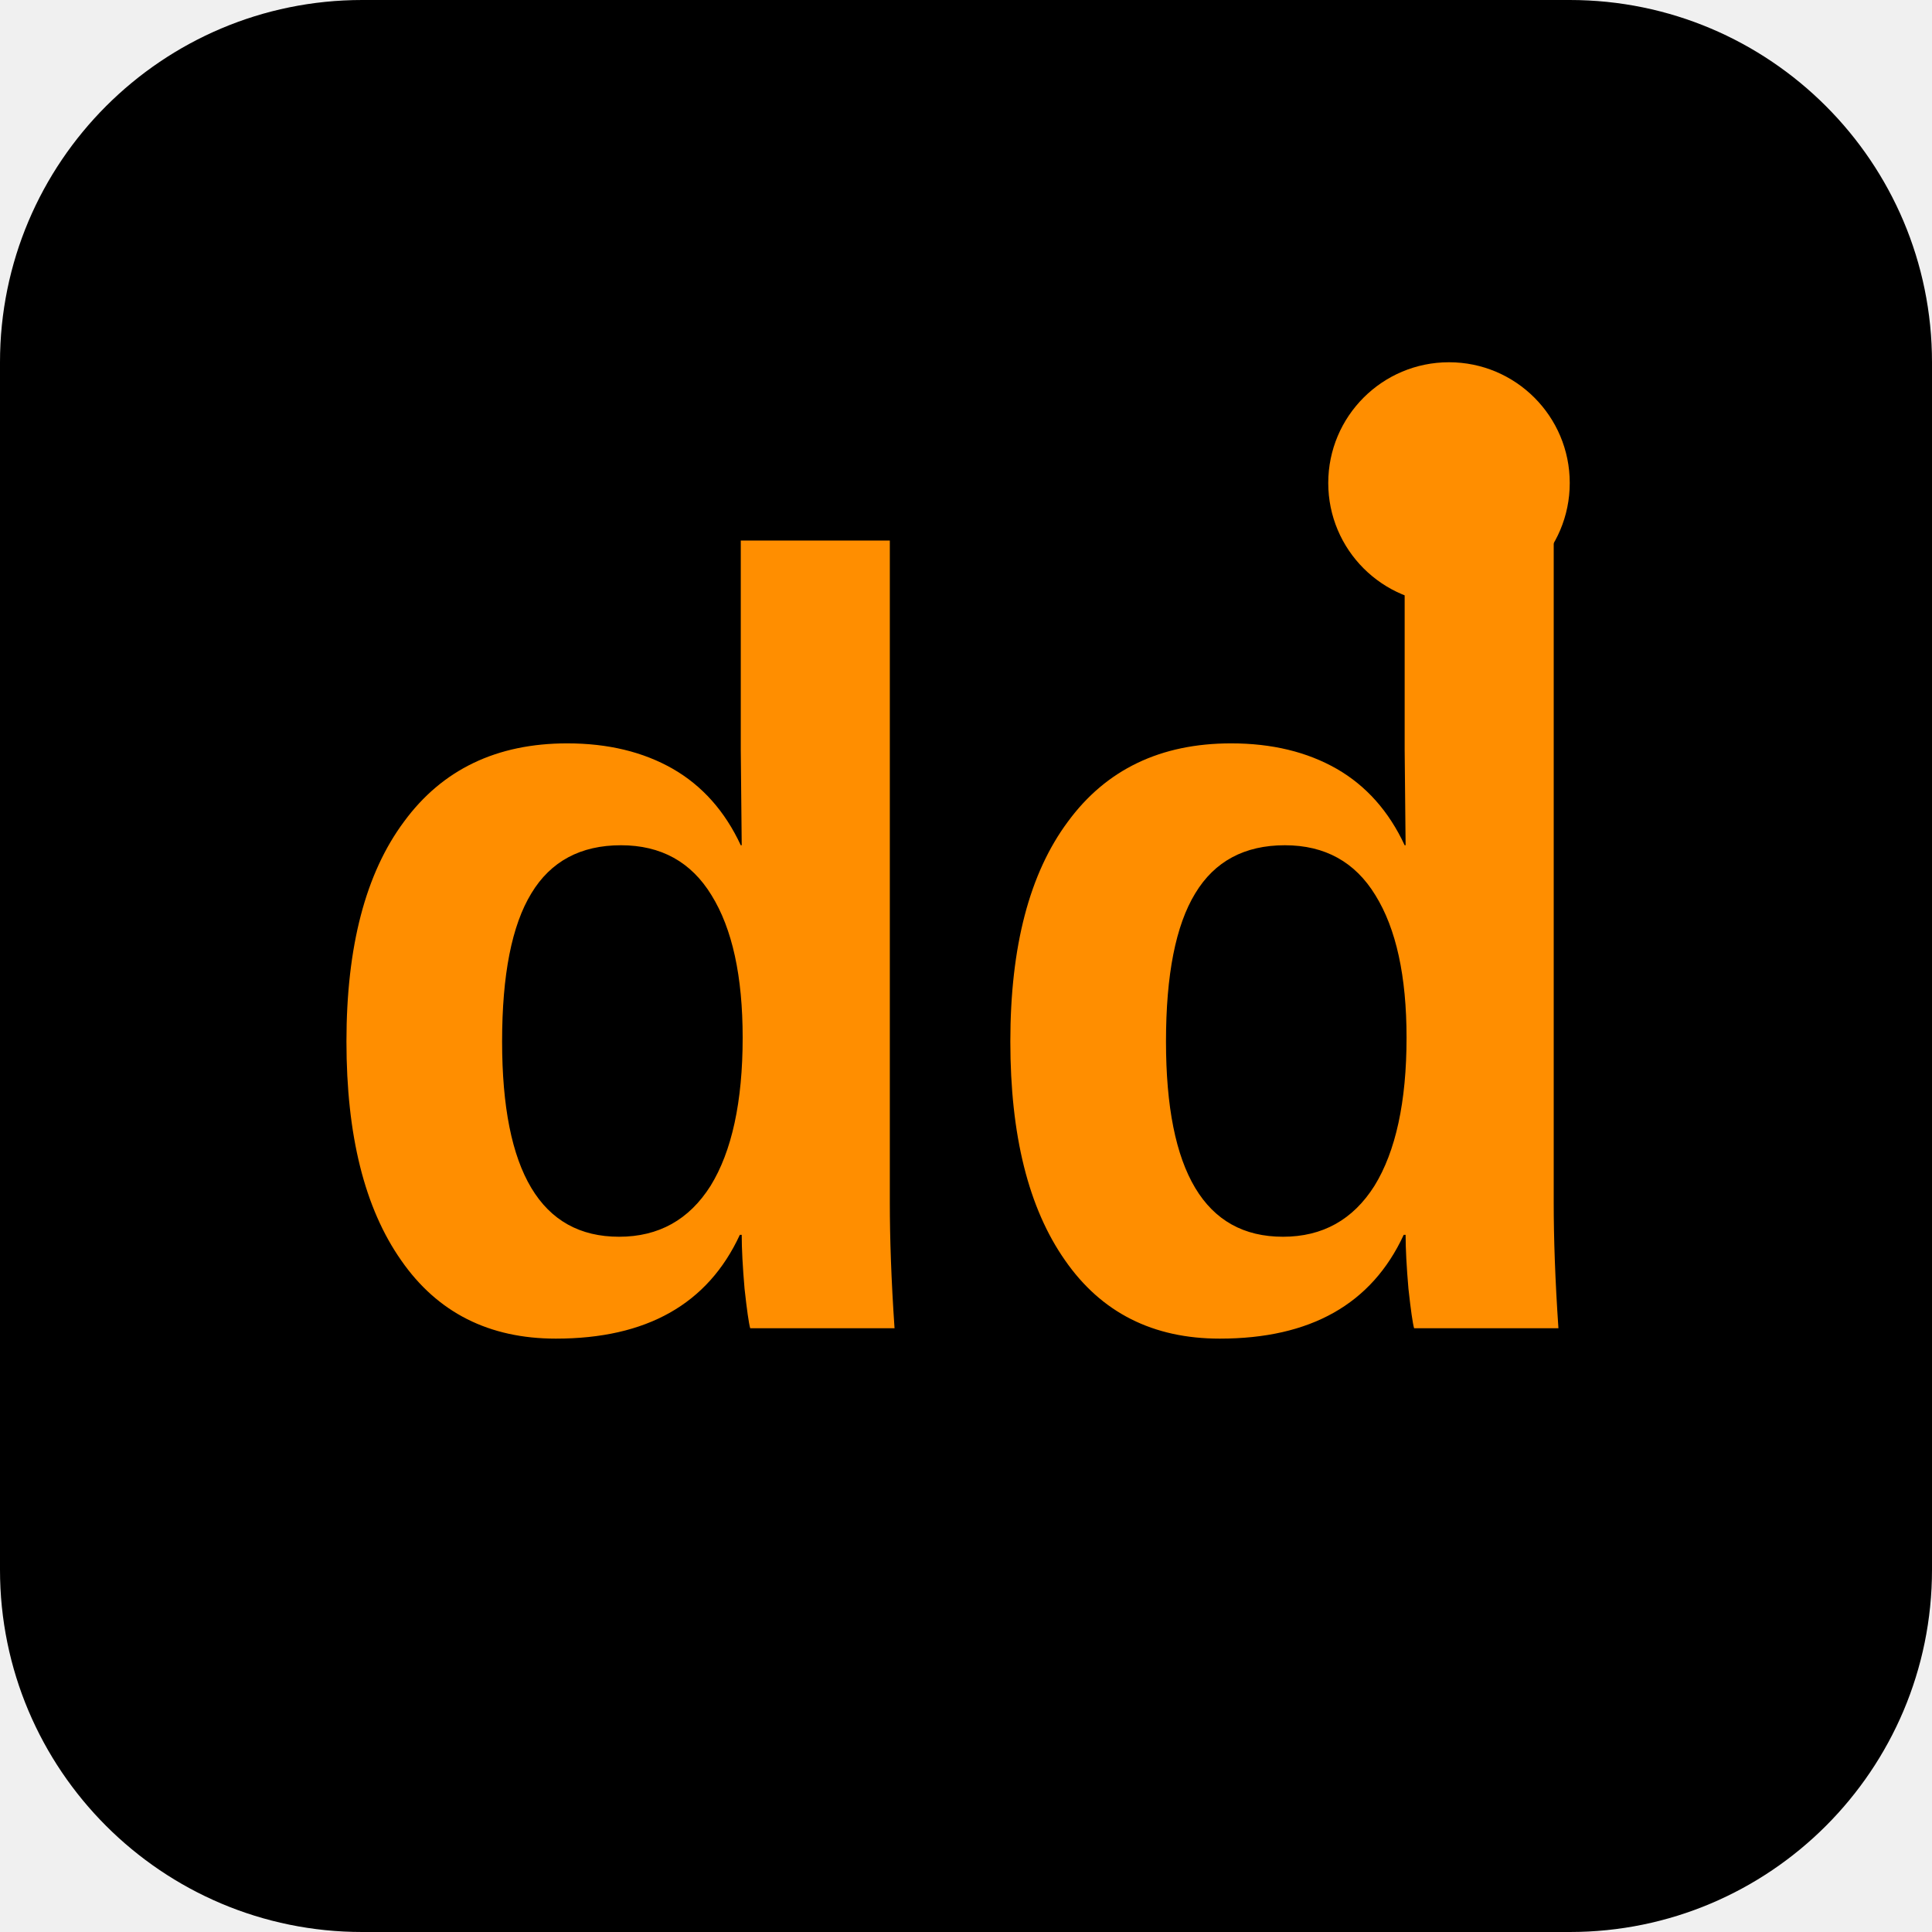
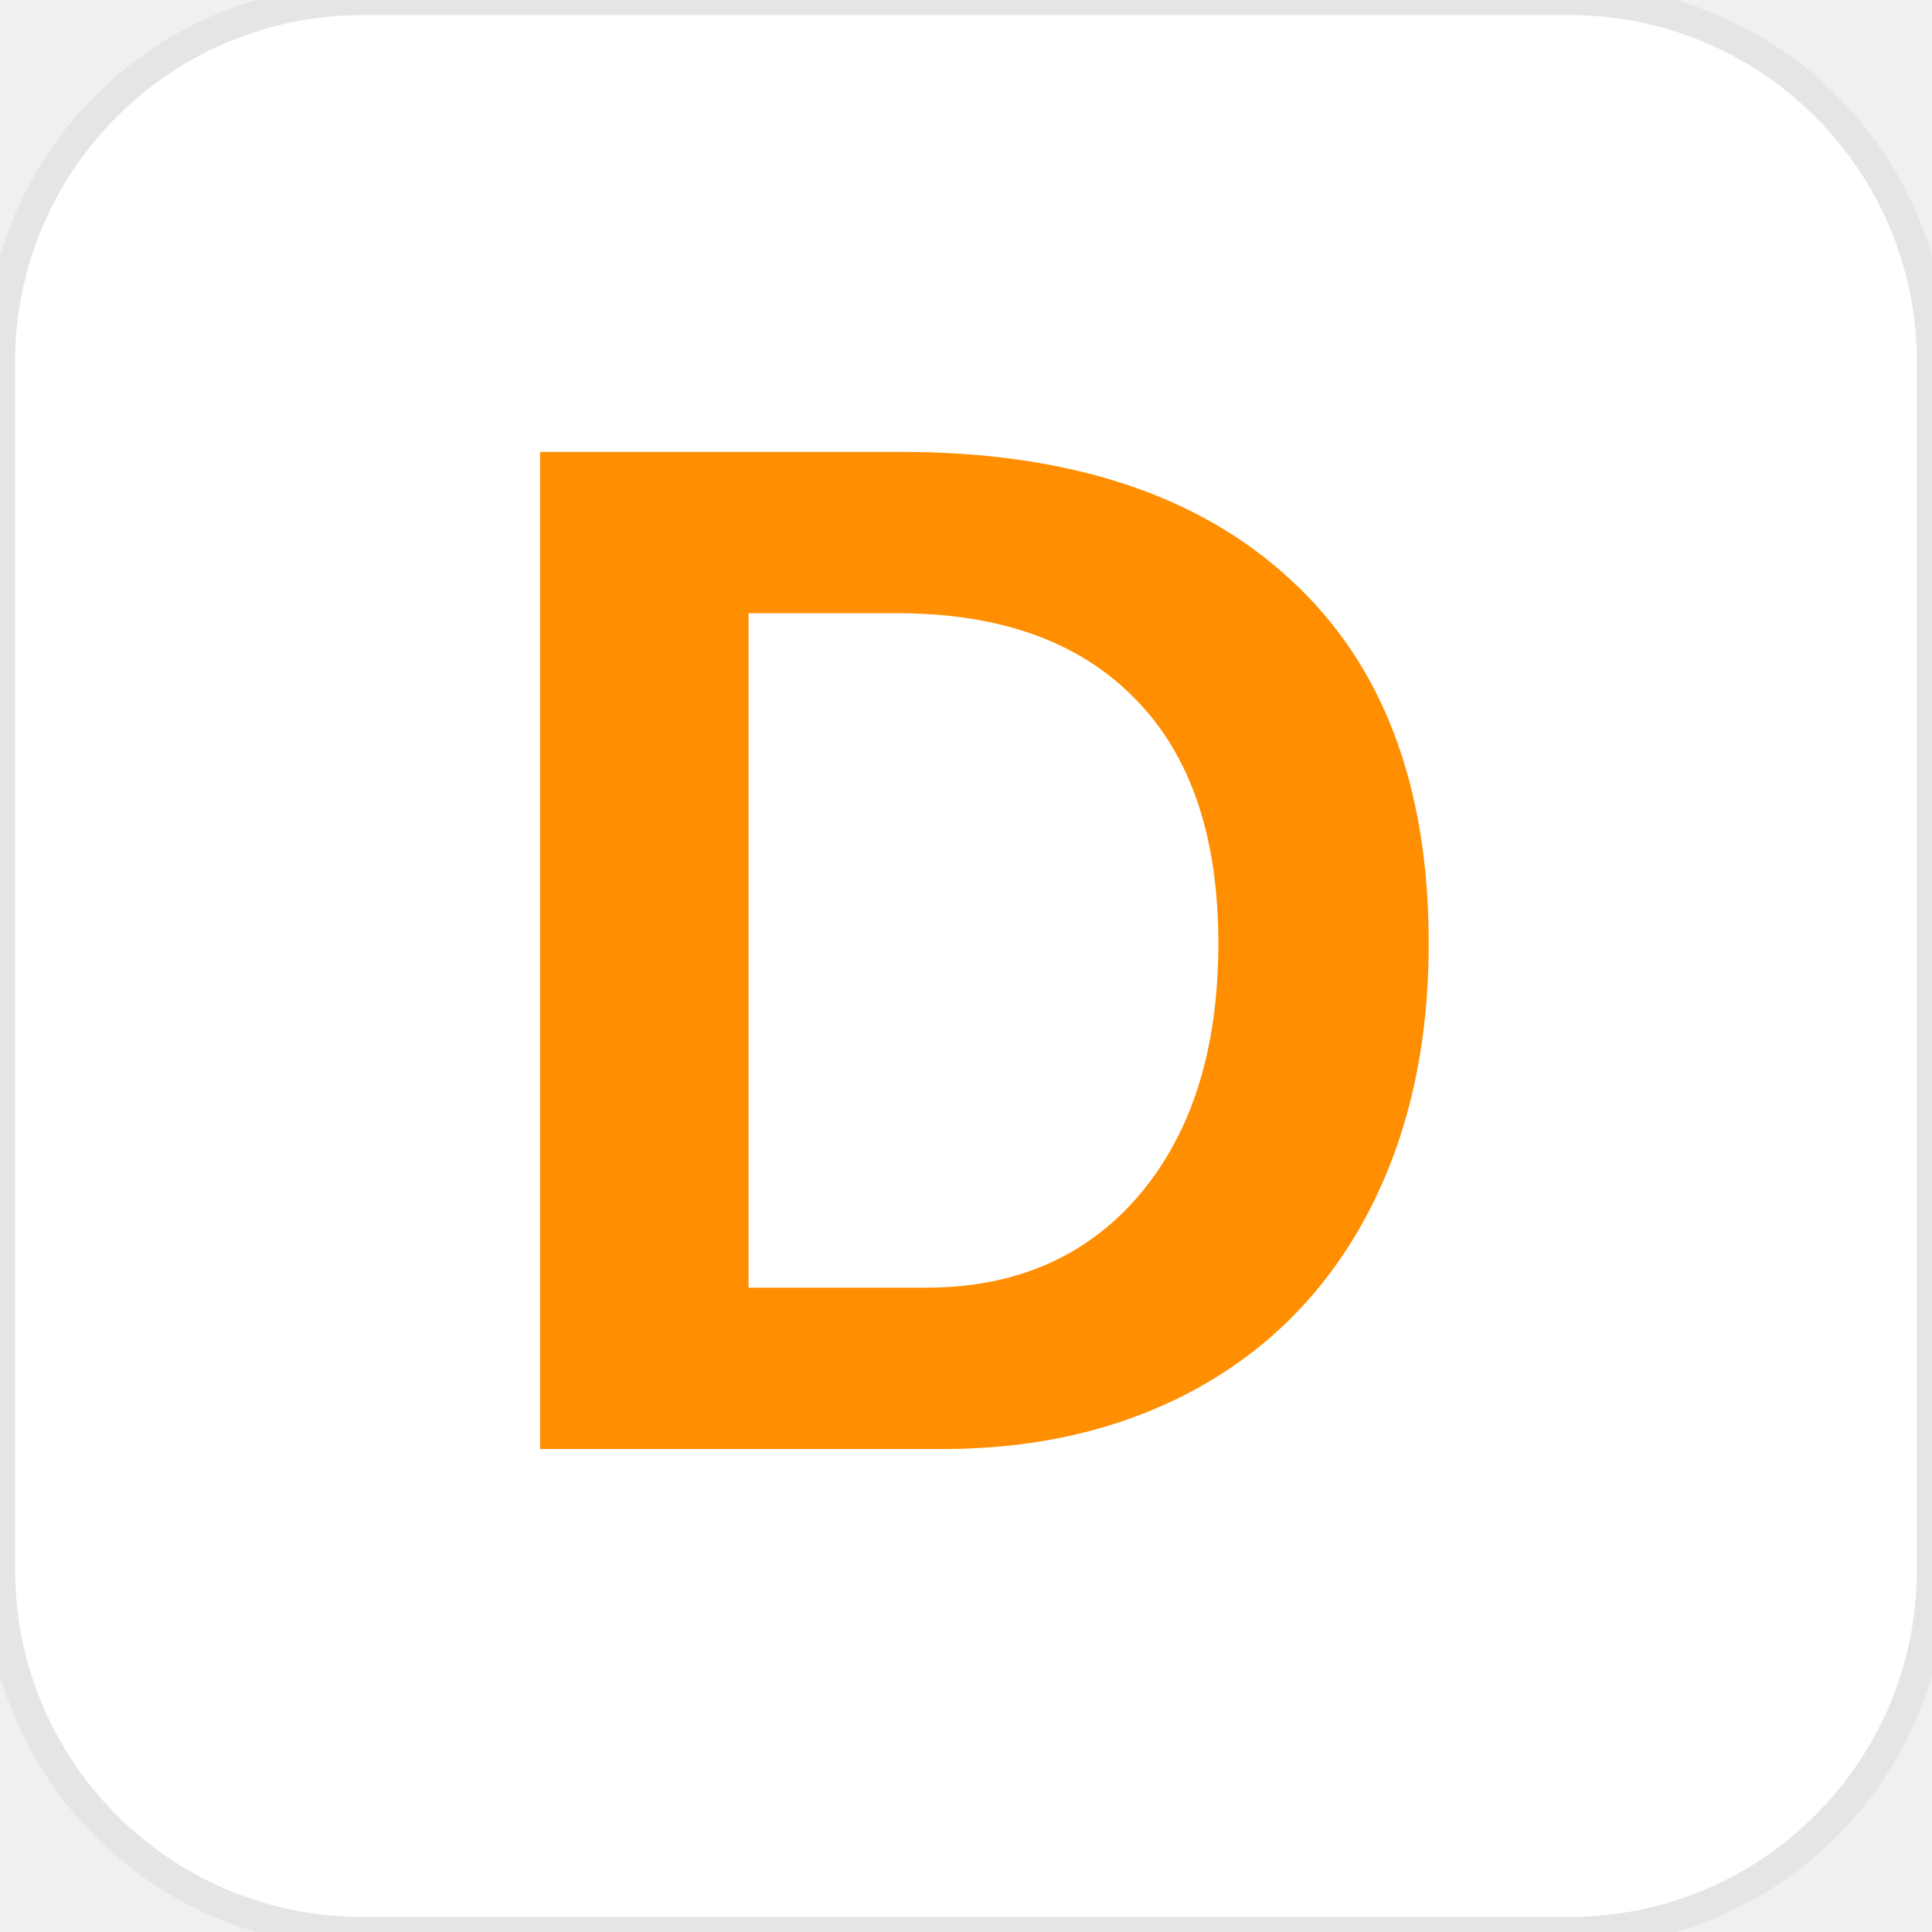
<svg xmlns="http://www.w3.org/2000/svg" width="32" height="32" viewBox="0 0 32 32" fill="none">
-   <rect width="32" height="32" rx="6" fill="#000000" />
-   <text x="16" y="22" font-family="Arial, sans-serif" font-size="18" font-weight="bold" text-anchor="middle" fill="#ff8e00">dd</text>
-   <circle cx="24" cy="8" r="2" fill="#ff8e00" />
+   <rect width="32" height="32" rx="6" fill="white" />
+   <rect width="32" height="32" rx="6" fill="none" stroke="#e5e5e5" stroke-width="0.5" />
+   <text x="16" y="24" font-family="Arial, sans-serif" font-size="24" font-weight="bold" text-anchor="middle" fill="#ff8e00">D</text>
</svg>
